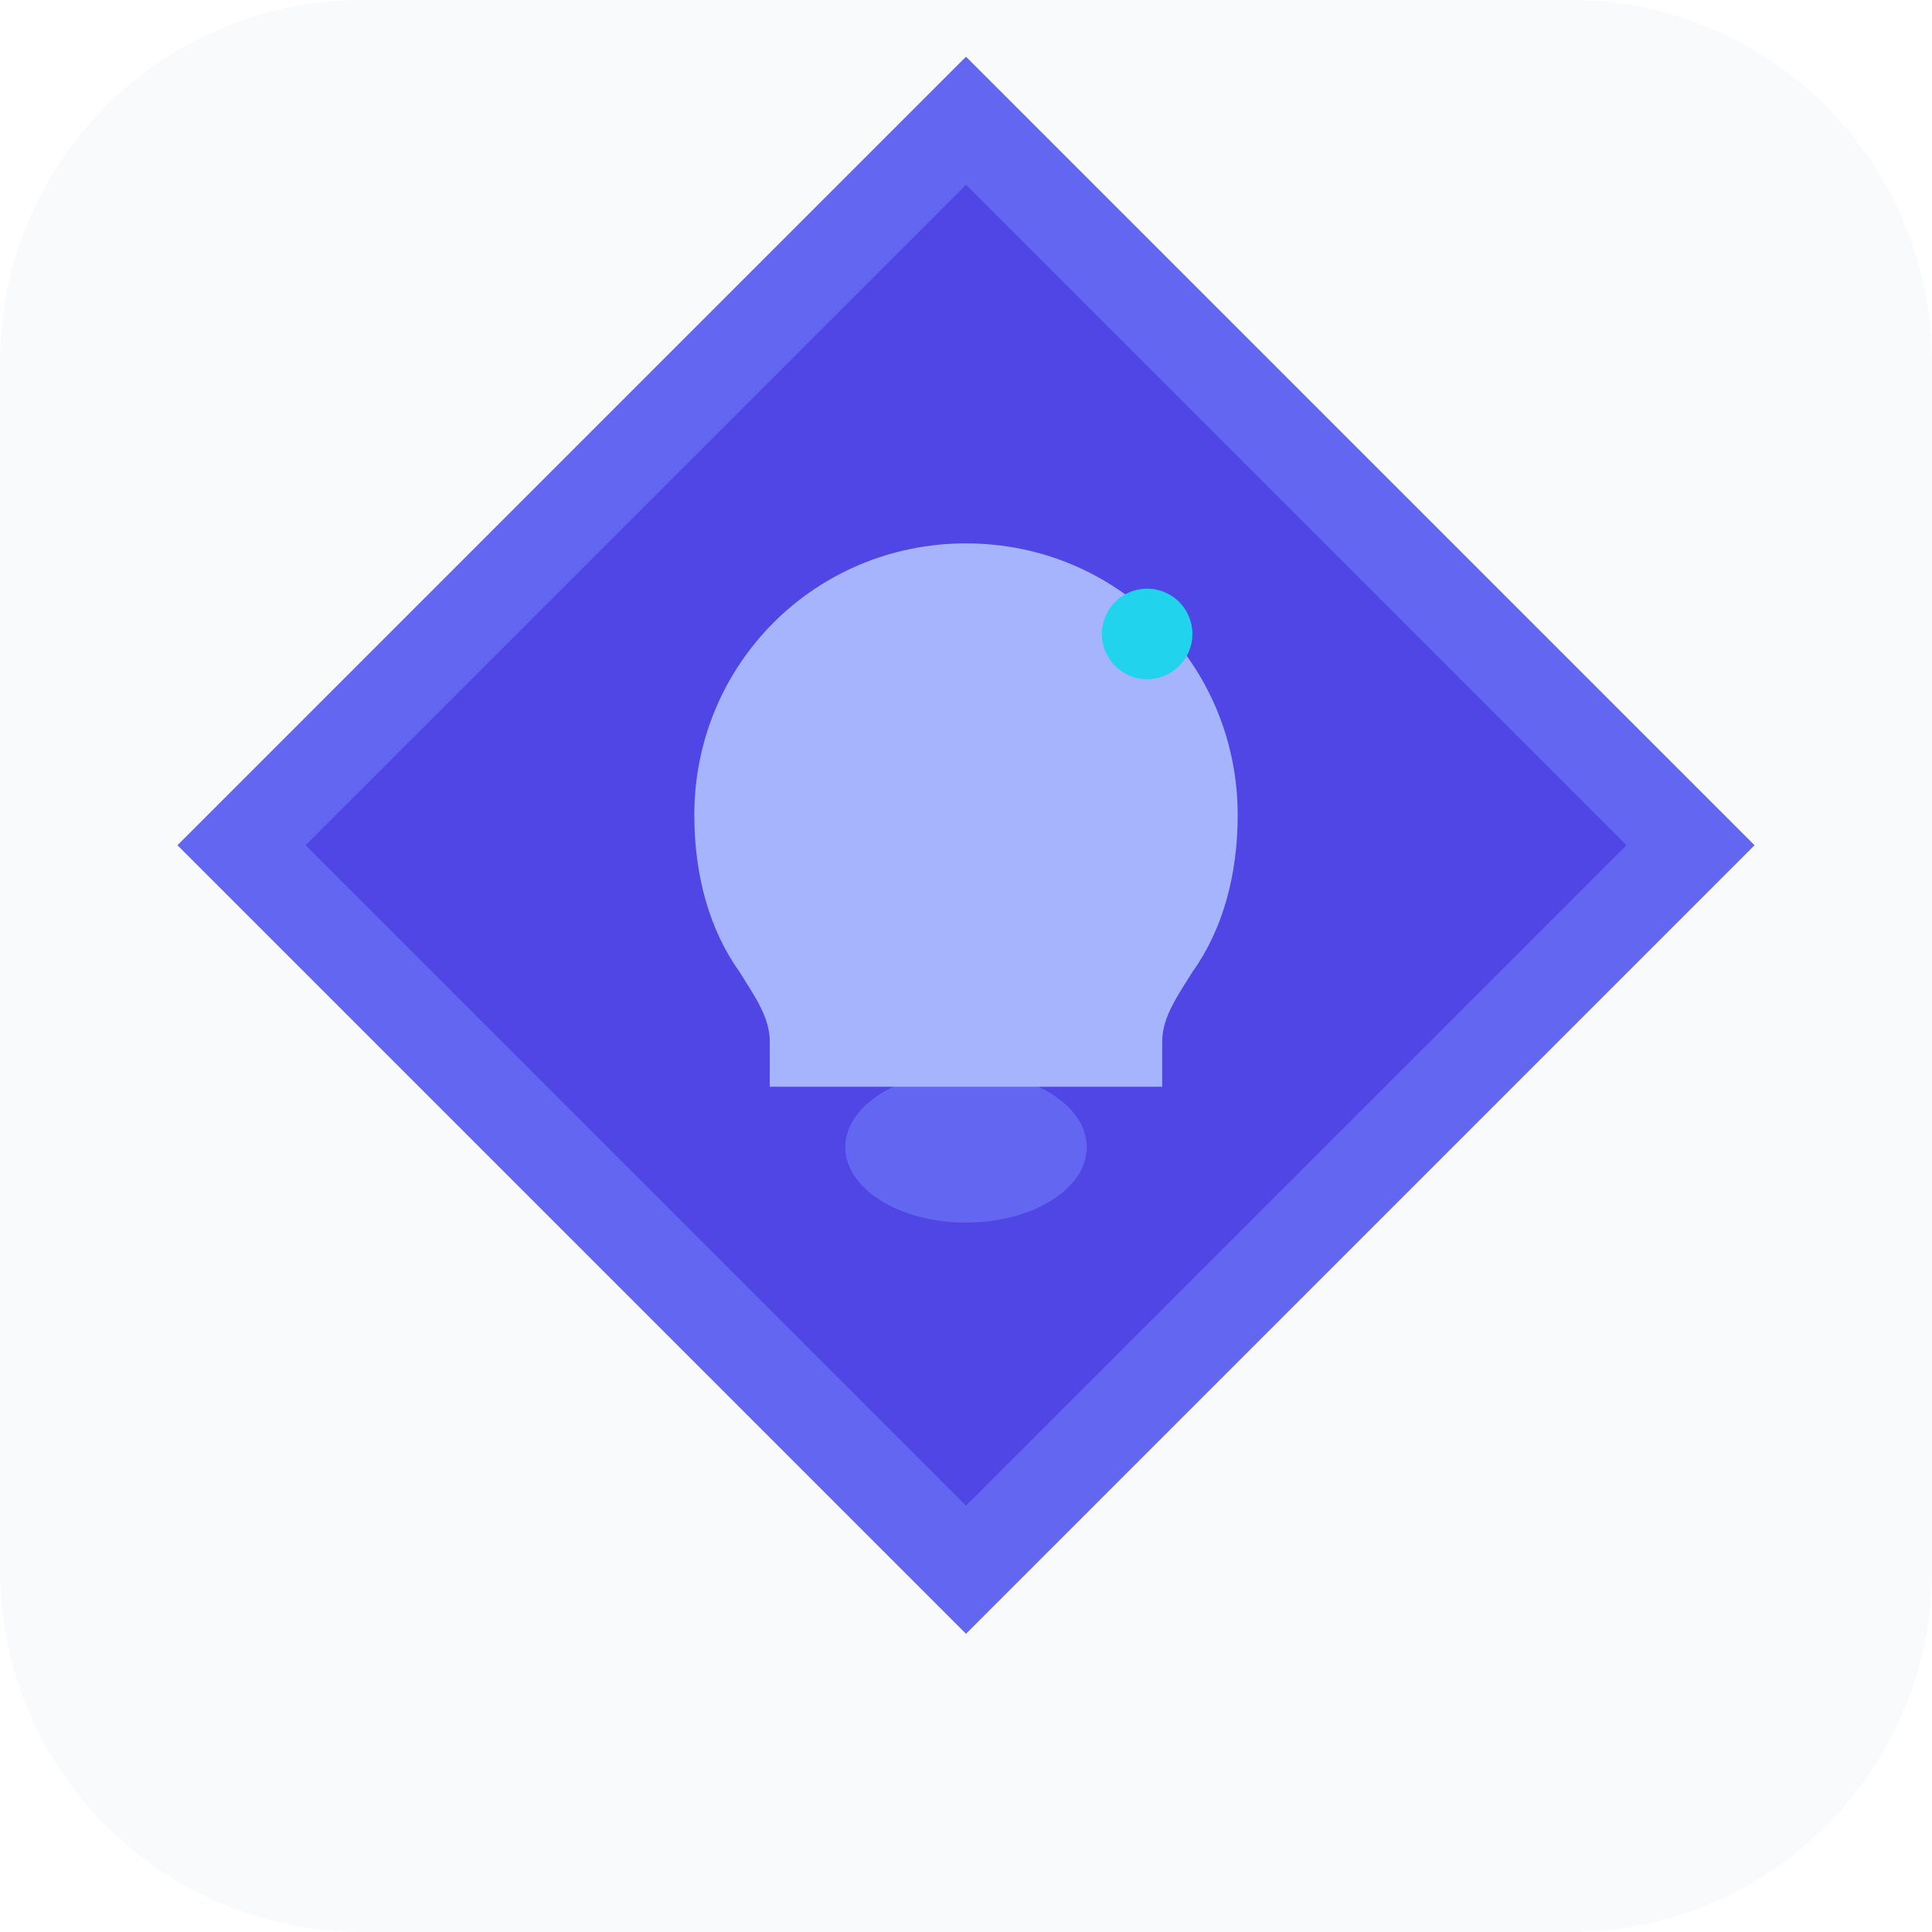
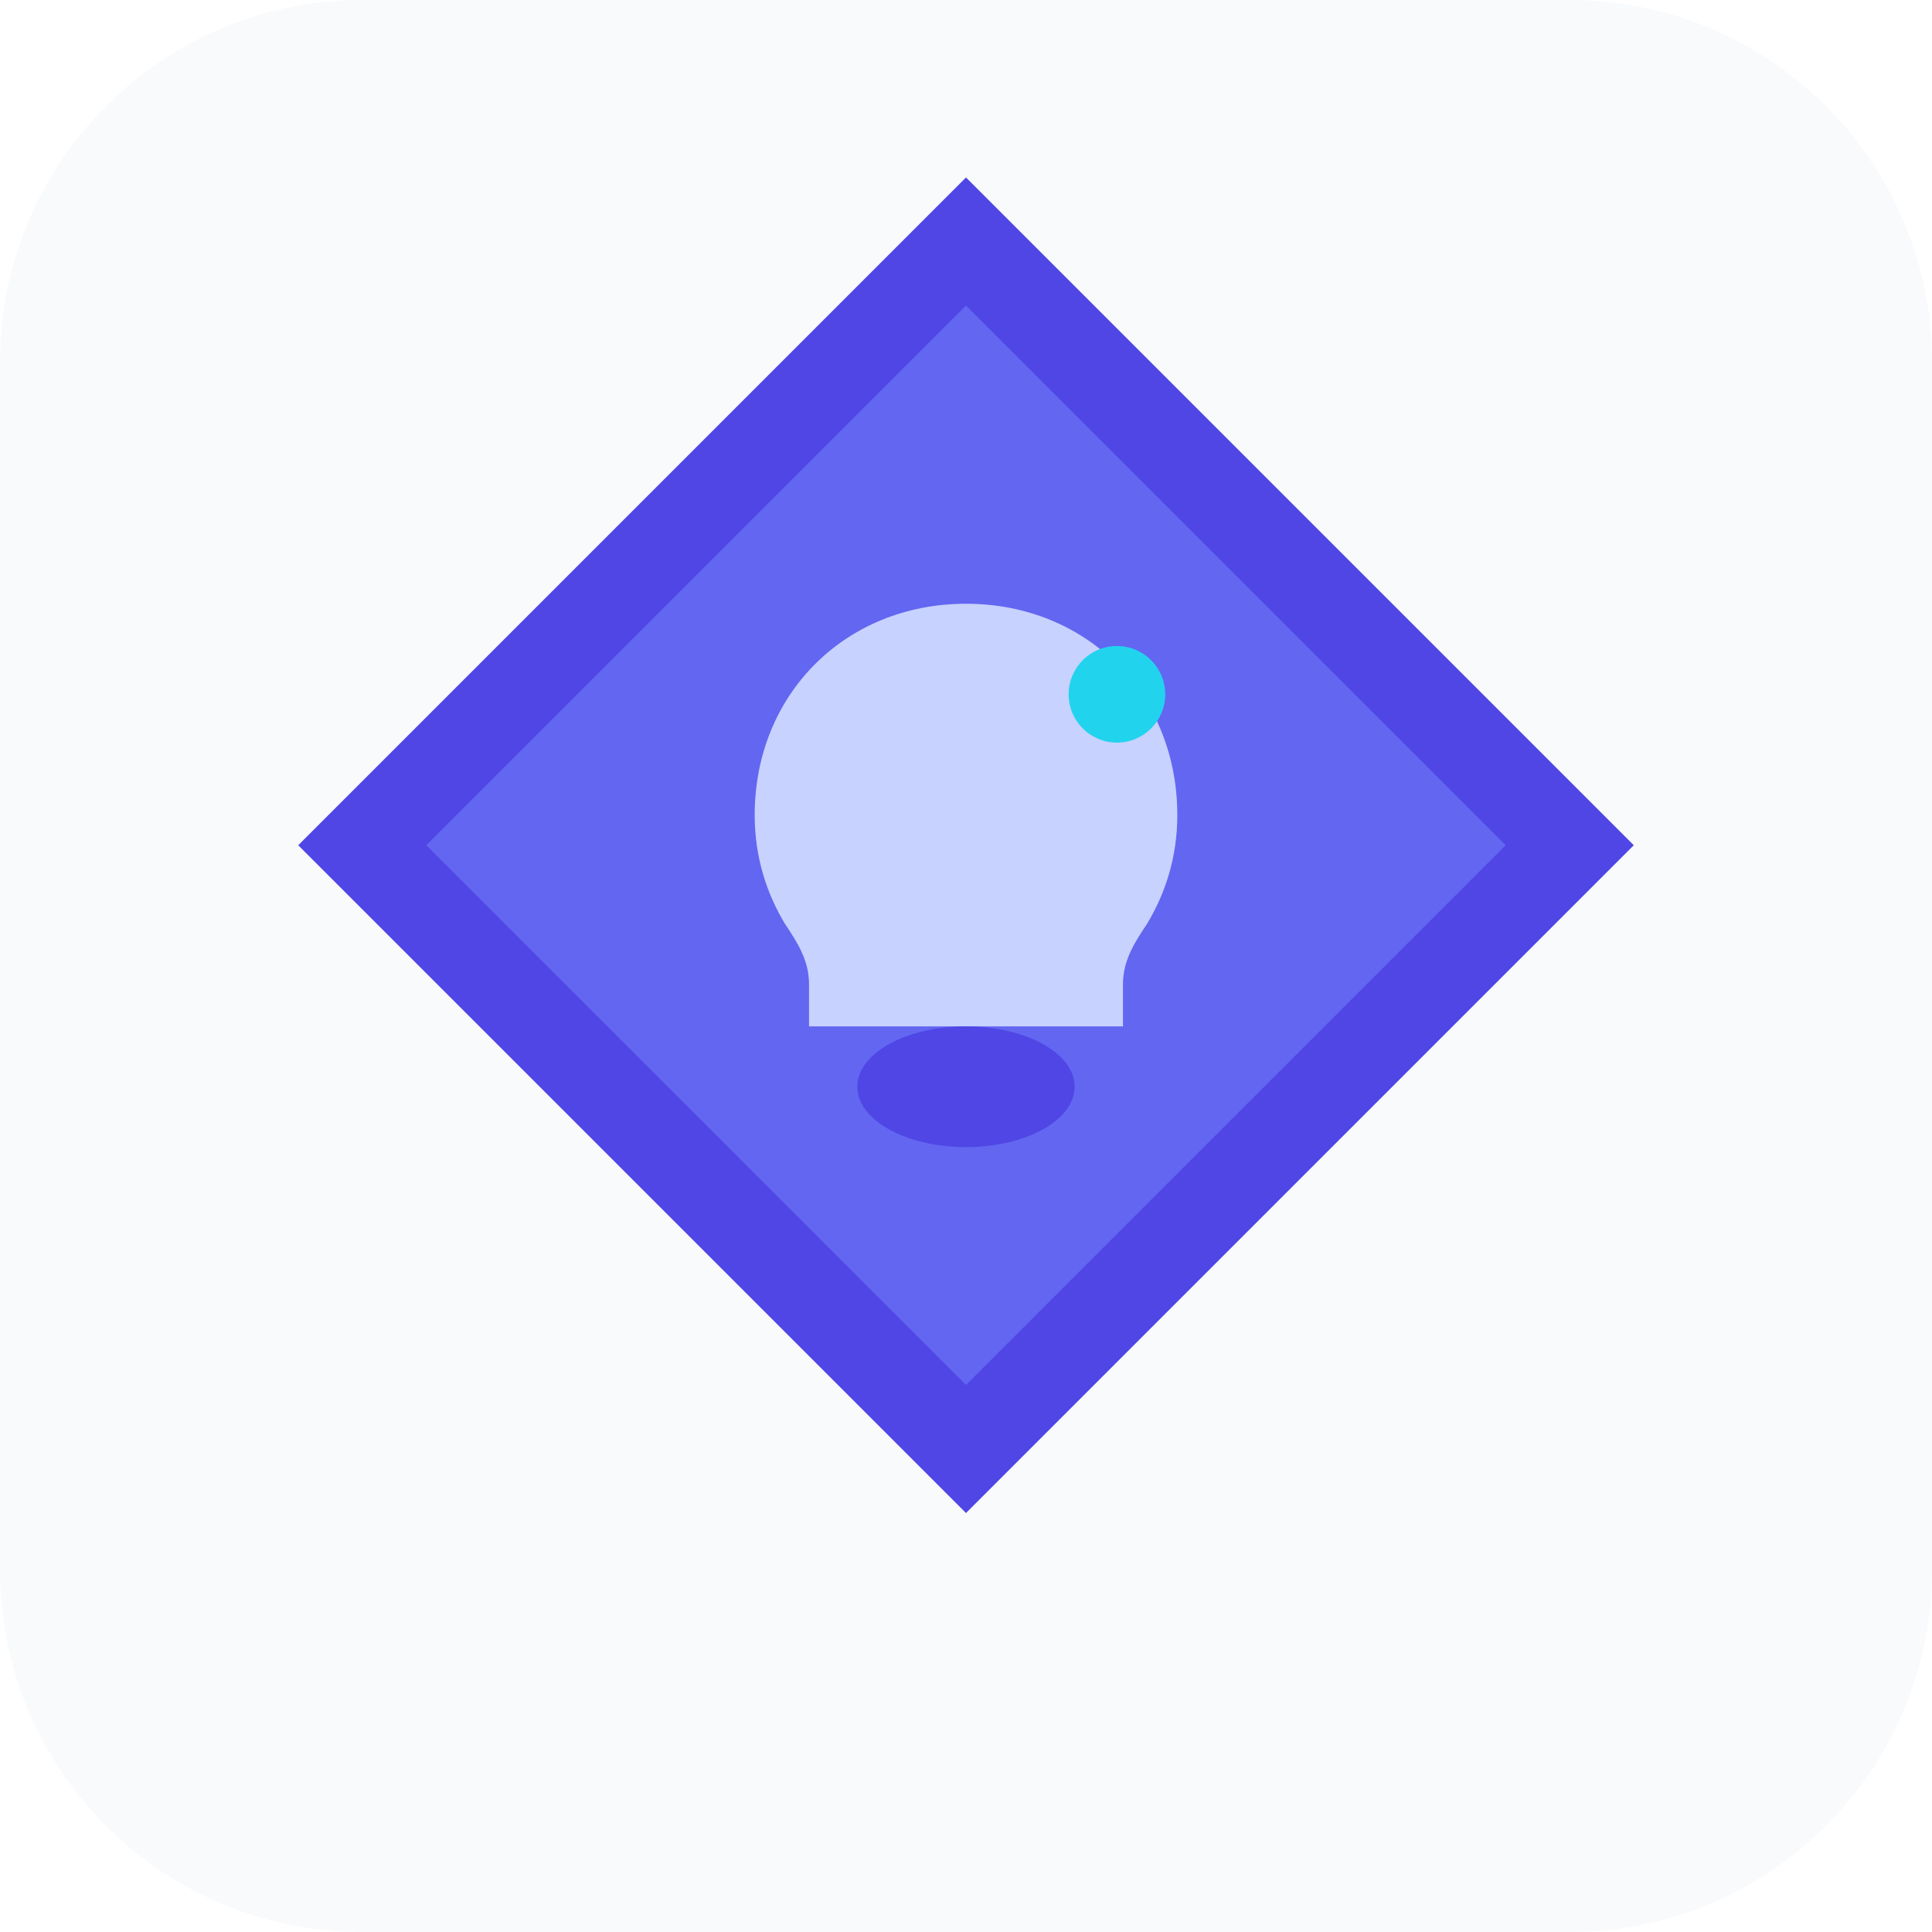
<svg xmlns="http://www.w3.org/2000/svg" width="32" height="32" viewBox="0 0 32 32" fill="none">
  <rect width="32" height="32" rx="6" fill="#F8FAFC" />
-   <path d="M16 2L28 14L16 26L4 14L16 2Z" fill="url(#grad1)" stroke="#6366F1" stroke-width="1.5" />
-   <ellipse cx="16" cy="19" rx="2" ry="1.25" fill="#6366F1" />
-   <rect x="15" y="17.5" width="2" height="1.5" rx="0.25" fill="#6366F1" />
-   <path d="M16 9C13.5 9 11.5 11 11.5 13.5C11.5 14.5 11.75 15.4 12.25 16.1C12.5 16.5 12.75 16.85 12.75 17.25V18H19.25V17.25C19.25 16.85 19.5 16.5 19.75 16.1C20.25 15.4 20.5 14.5 20.5 13.5C20.5 11 18.5 9 16 9Z" fill="url(#grad2)" />
-   <circle cx="19" cy="10.5" r="0.75" fill="#22D3EE" />
+   <path d="M16 4L26 14L16 24L6 14L16 4Z" fill="url(#grad1)" stroke="#4F46E5" stroke-width="1.5" />
+   <path d="M16 10C14 10 12.5 11.5 12.5 13.5C12.5 14.2 12.7 14.8 13 15.3C13.2 15.6 13.4 15.9 13.4 16.3V17H18.6V16.3C18.6 15.9 18.8 15.6 19 15.3C19.3 14.8 19.5 14.2 19.5 13.5C19.5 11.5 18 10 16 10Z" fill="url(#grad2)" />
+   <ellipse cx="16" cy="18" rx="1.8" ry="1" fill="#4F46E5" />
+   <circle cx="18.5" cy="11.5" r="0.8" fill="#22D3EE" />
  <defs>
-     <linearGradient id="grad1" x1="4" y1="2" x2="28" y2="26">
-       <stop offset="0%" stop-color="#4F46E5" />
-       <stop offset="100%" stop-color="#6366F1" />
+     <linearGradient id="grad1" x1="6" y1="4" x2="26" y2="24">
+       <stop offset="0%" stop-color="#6366F1" />
+       <stop offset="100%" stop-color="#8B5CF6" />
    </linearGradient>
-     <linearGradient id="grad2" x1="11.5" y1="9" x2="20.5" y2="18">
-       <stop offset="0%" stop-color="#A5B4FC" />
-       <stop offset="100%" stop-color="#6366F1" />
+     <linearGradient id="grad2" x1="12.5" y1="10" x2="19.5" y2="17">
+       <stop offset="0%" stop-color="#C7D2FE" />
+       <stop offset="100%" stop-color="#818CF8" />
    </linearGradient>
  </defs>
</svg>
